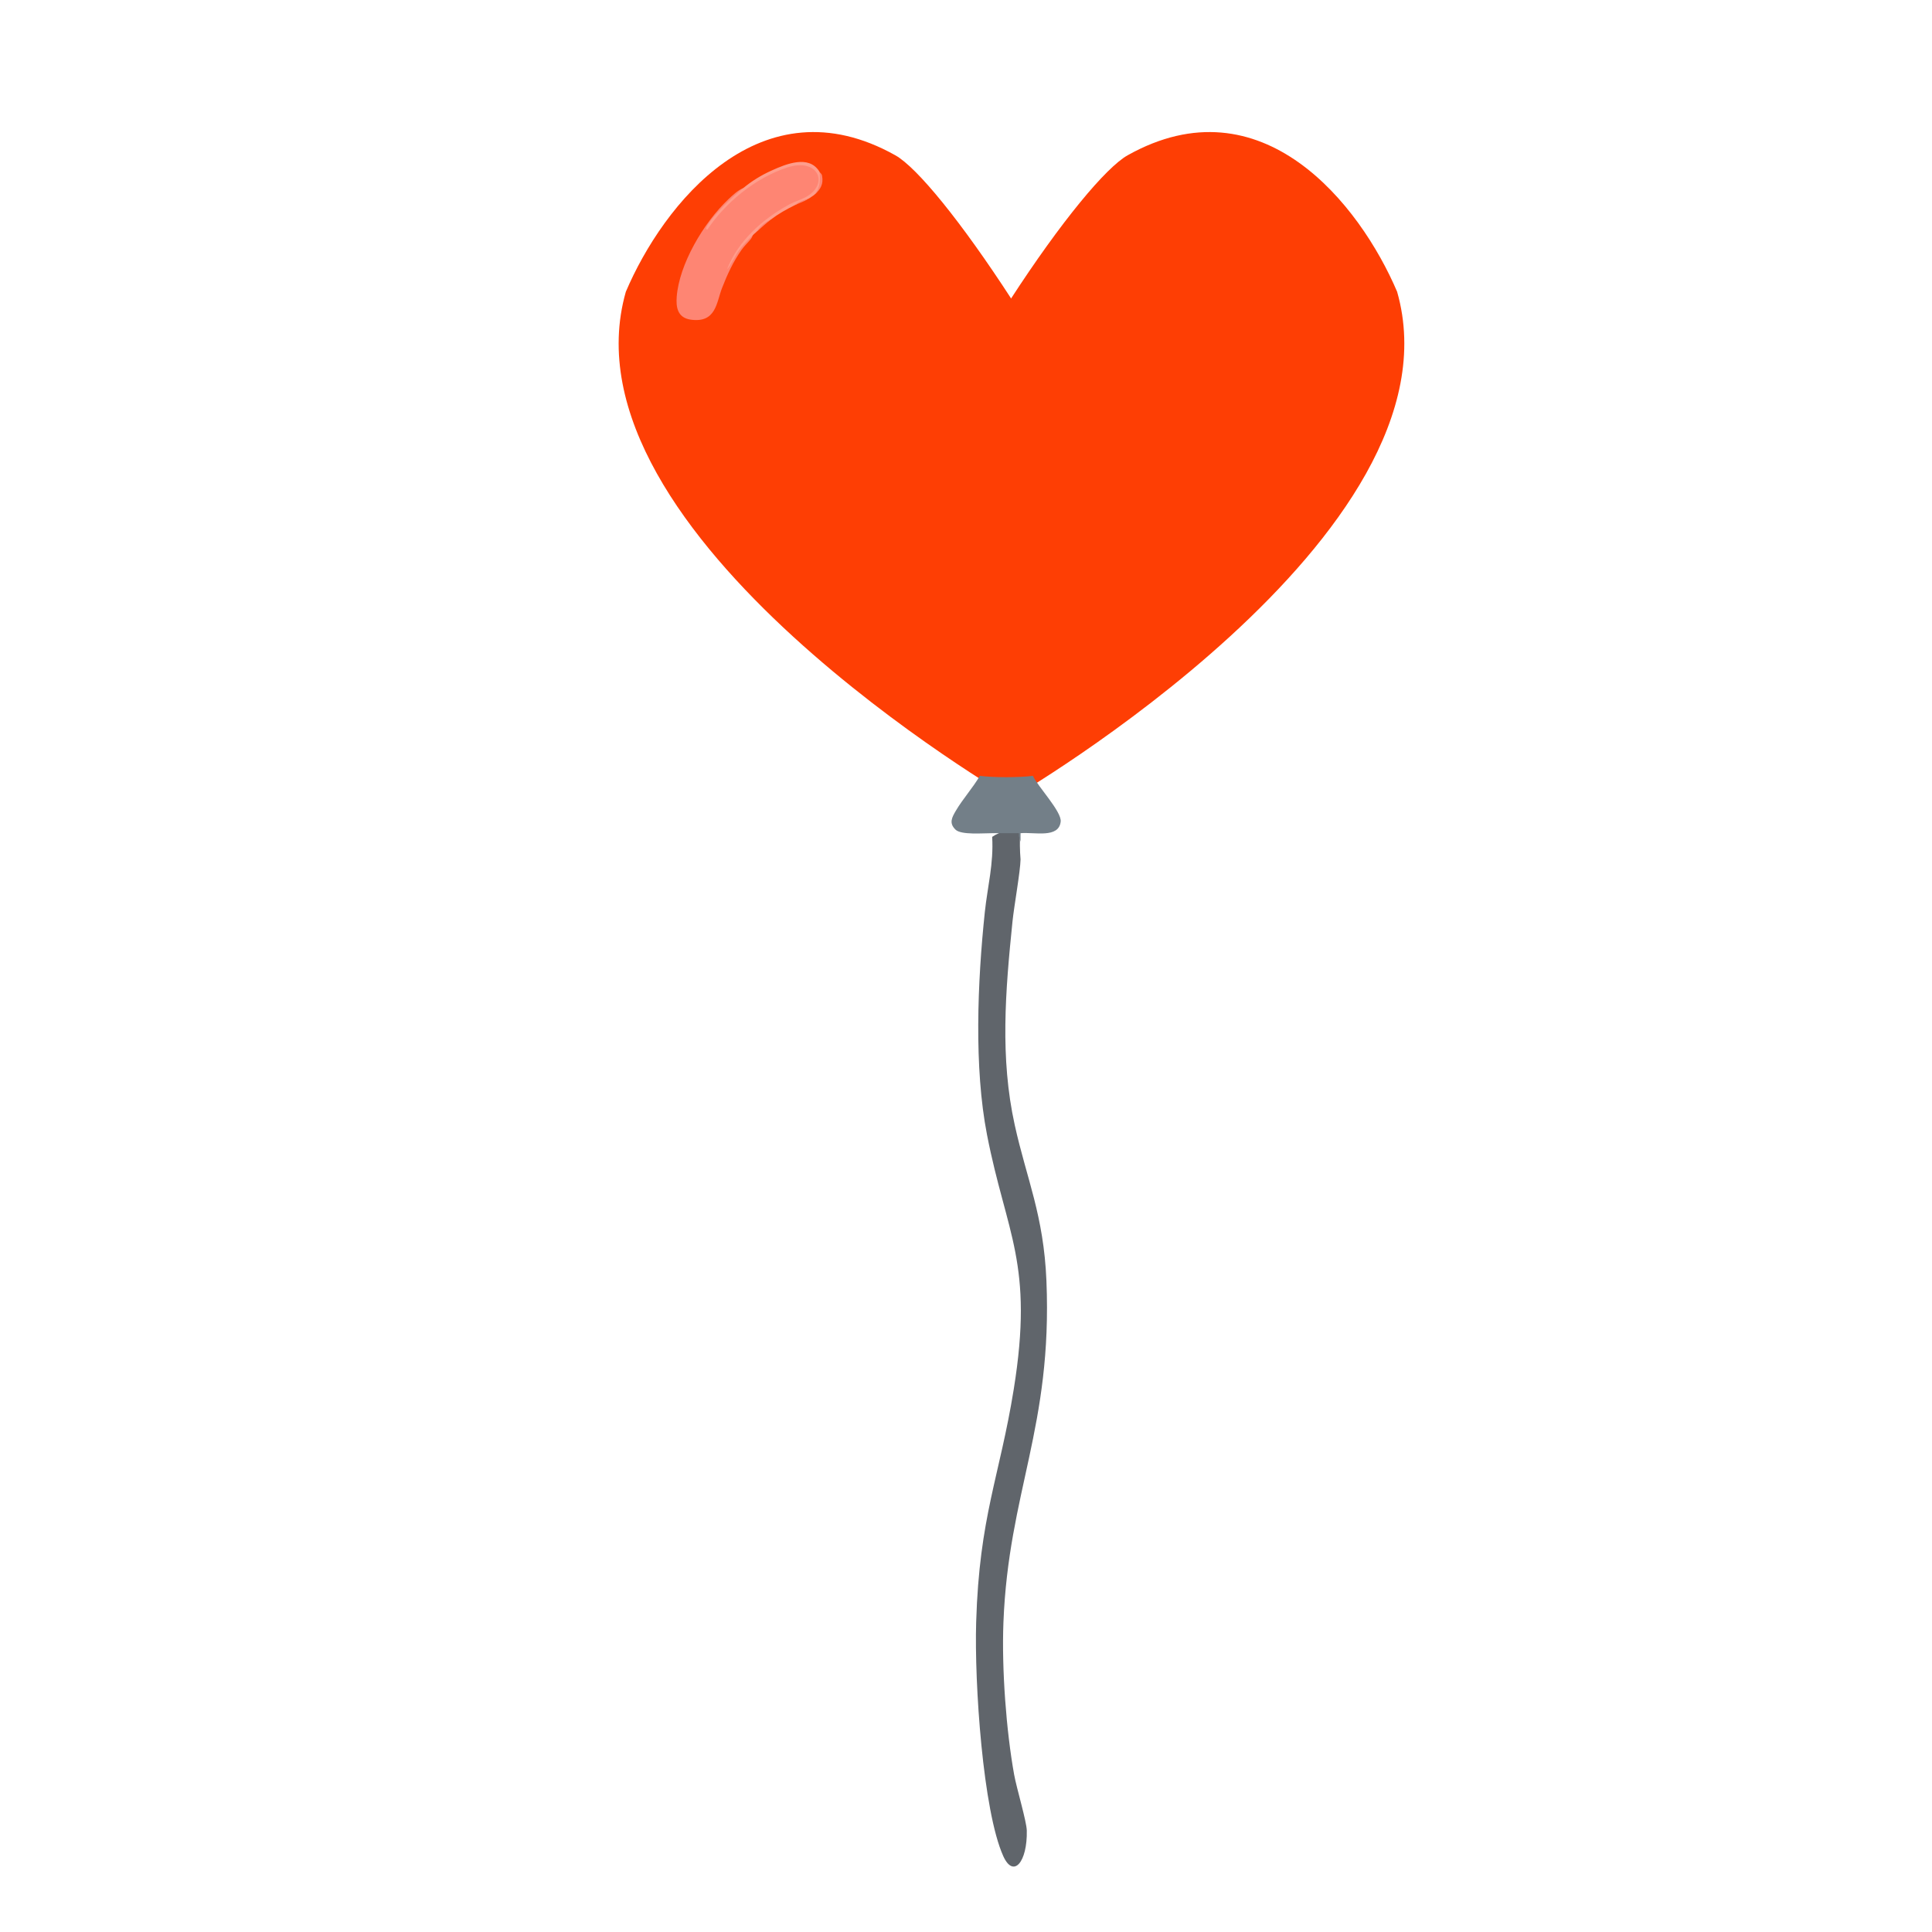
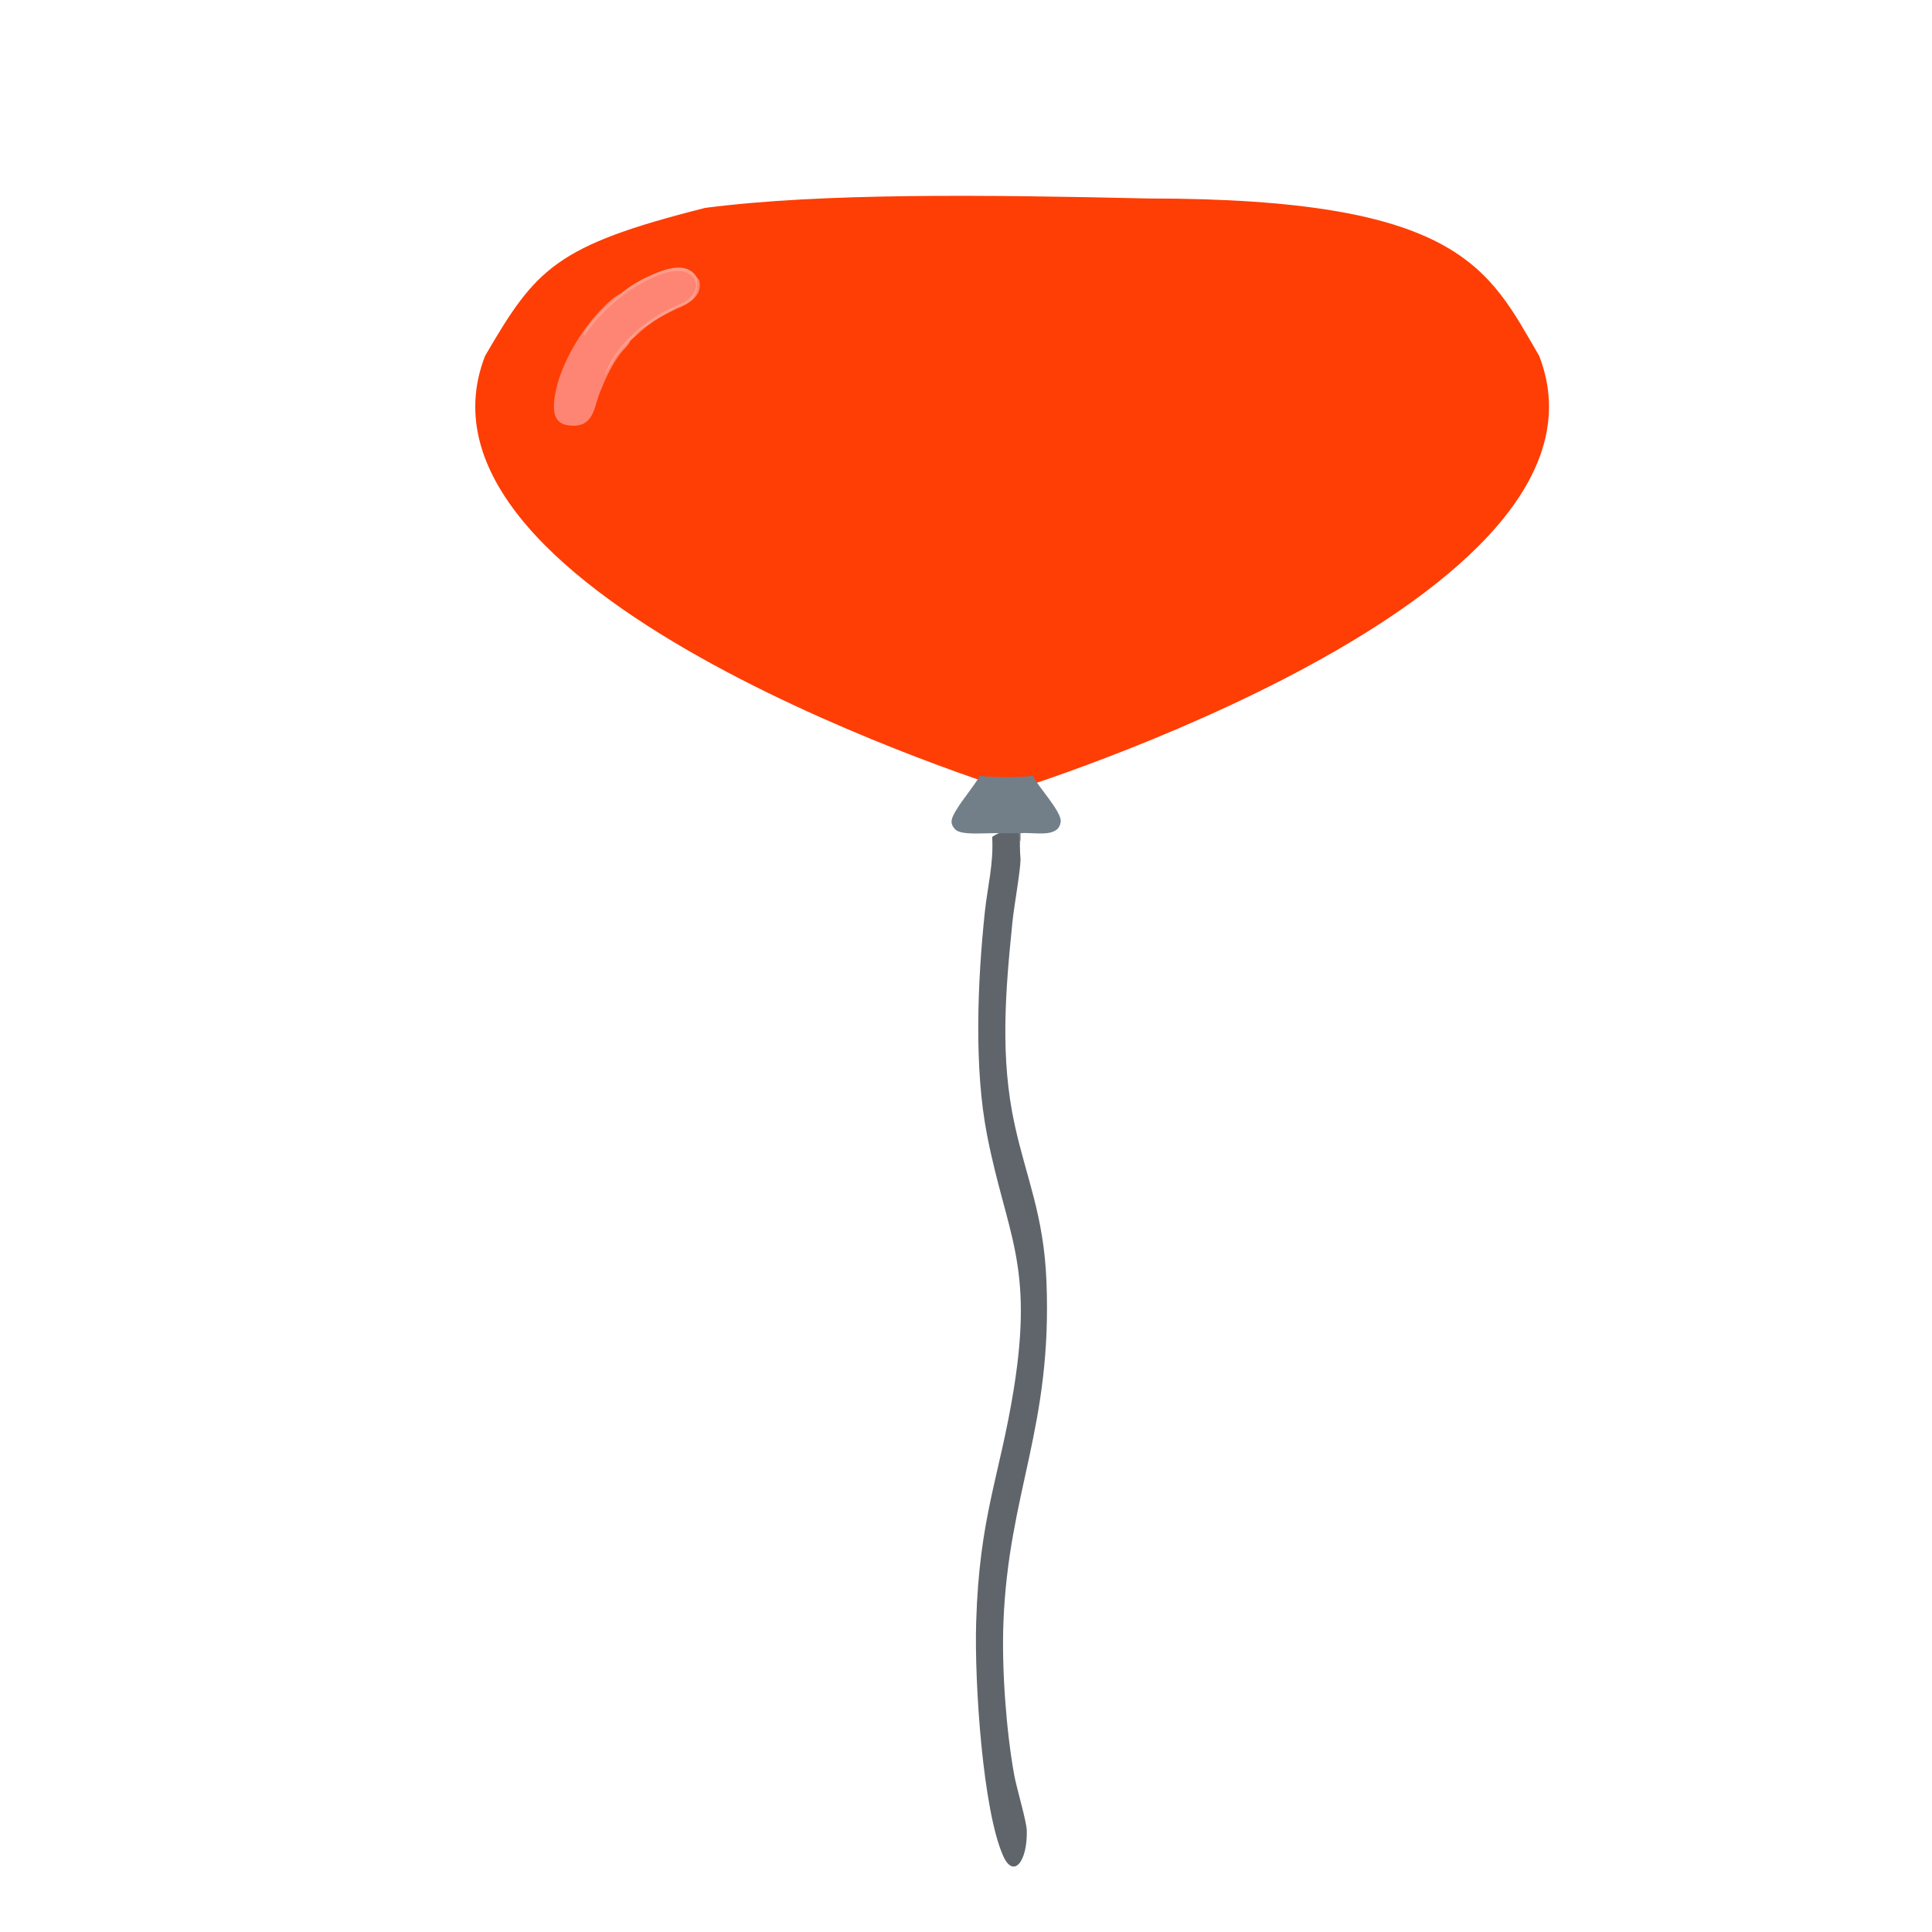
<svg xmlns="http://www.w3.org/2000/svg" id="Layer_1" version="1.1" viewBox="0 0 1024 1024">
  <defs>
    <style>
      .st0 {
        fill: #60656b;
      }

      .st1 {
        fill: #fe3e04;
      }

      .st2 {
        fill: #fe9d8c;
      }

      .st3 {
        fill: #737f88;
      }

      .st4 {
        fill: #fe8573;
      }
    </style>
  </defs>
  <g>
-     <path class="st1" d="M535.84,423.29s241.41-139.73,204.67-268.64c-19.7-46.28-71.64-112.26-142.84-72.35-11.46,6.42-35.26,34.99-62.24,76.61" />
-     <path class="st1" d="M536.37,423.29s-241.41-139.73-204.67-268.64c19.7-46.28,71.64-112.26,142.84-72.35,11.46,6.42,34.85,34.99,61.83,76.61" />
+     <path class="st1" d="M536.09,419.29s329.93-101.73,279.71-230.64c-26.92-46.28-41.7-83.45-207.06-83.45-87.47-2-173.57-3-235.07,5" />
+     <path class="st1" d="M536.81,419.29s-329.93-101.73-279.71-230.64c26.92-46.28,37.31-58.45,116.58-78.45,105.23-5,155.8,1,211.83,0" />
  </g>
-   <path class="st0" d="M525.88,443.55c4.85-3.3,9.85-4.1,14.82-1.7-.24,4.01-.18,8.99.21,13.65-.11,6.4-3.44,24.79-4.26,32.85-3.8,37.13-6.67,72.28,1.18,107.92,6.29,28.57,15.36,47.74,16.8,82.62,3.2,77.62-20.1,111.83-22.79,180.97-.97,24.93,1.51,57.62,5.68,80.76,1.3,7.18,6.59,24.7,6.7,29.62.36,16.54-7.03,25.63-12.49,13.49-10.72-23.86-15.33-91.24-14.34-124.04,1.67-55.89,12.47-77.1,19.91-123.31,10.78-66.91-3.91-82.28-14.16-134.92-6.94-35.65-5.07-80.89-1.16-118.09,1.41-13.36,4.74-25.62,3.89-39.81Z" />
-   <path class="st3" d="M547.45,411.22c2.53,5.56,15.31,18.95,14.74,24.23-.97,9.07-13.96,5.48-21.28,6.16v4.51c.02-.48-1.39-3.2-.65-4.51-4.79,0-9.6.02-14.38,0s-16.41,1.03-19.41-1.86c-3.63-3.49-1.91-6.51.11-9.98,3.63-6.22,9.11-12.27,12.76-18.56,6.82.94,21.29.95,28.11,0Z" />
-   <path class="st4" d="M393.94,99.68l.15.8c7.33-5.76,28.41-19.23,37.76-11.24,4.78,4.09,2,12.82-3.72,15.48-8.8,3.68-18.66,8.88-25.43,15.06-1.03.94-3.17,2.95-3.39,3.77-.31,1.12-.64,2.25-1.37,3.15-1.58,1.94-3.49,3.74-4.88,5.7-4.47,6.31-7.68,13.33-10.39,20.32-2.94,7.57-3.09,18.53-16.45,16.72-7.33-.99-7.93-6.93-7.55-12.06,1.27-17.17,14.1-39.19,27.43-51.81,2.12-2.01,5.04-4.79,7.86-5.9Z" />
-   <path class="st2" d="M434.7,91.82c1.37,3.73.27,7.82-2.51,10.88-.27.29-.56.55-.87.79-.64.48-1.46,1.02-2.16,1.46-.37.23-.76.42-1.17.58-2.32.88-4.51,1.93-6.59,3.15-4.67,2.31-8.8,4.62-12.83,7.69-.16.12-.33.24-.51.34-2.55,1.53-4.78,3.46-6.59,5.63-.22.27-.46.52-.72.75-.3.26-.61.51-.91.78-3.07,2.79-6.38,6.3-8.74,9.65-.54.76-5.21,9.42-5.64,8.93,5.78-14.48,18.16-26.15,33.13-34.23,2.64-1.43,6.16-2.45,8.62-3.83,12.54-7.06,6.26-20.84-9.72-15.69-17.49,5.64-33.33,19.16-42.51,32.92-1.24.1-.59-1.14-.3-1.66,3.4-5.99,13.51-15.57,19.26-20.28,4.57-3.75,9.35-6.73,15.02-9.3,7.9-3.58,19.59-8.29,25.18.32.23.35.42.73.56,1.12Z" />
-   <path class="st4" d="M431.85,103.06c2.96-3.89,2.89-7.28,2.61-11.82.36.61,1.04.69,1.27,1.98.75,4.2-.65,6.99-3.89,9.84Z" />
-   <path class="st4" d="M408.32,116.57c-2.07,1.6-5.2,4.39-7.19,6.19,1.15-2.36,4.4-5.17,7.19-6.19Z" />
-   <path class="st4" d="M428.59,105.31c-2.91,1.8-4.53,2.06-7.19,3.38,1.58-1.74,4.77-2.68,7.19-3.38Z" />
+   <path class="st0" d="M525.88,443.55c4.85-3.3,9.85-4.1,14.82-1.7-.24,4.01-.18,8.99.21,13.65-.11,6.4-3.44,24.79-4.26,32.85-3.8,37.13-6.67,72.28,1.18,107.92,6.29,28.57,15.36,47.74,16.8,82.62,3.2,77.62-20.1,111.83-22.79,180.97-.97,24.93,1.51,57.62,5.68,80.76,1.3,7.18,6.59,24.7,6.7,29.62.36,16.54-7.03,25.63-12.49,13.49-10.72-23.86-15.33-91.24-14.34-124.04,1.67-55.89,12.47-77.1,19.91-123.31,10.78-66.91-3.91-82.28-14.16-134.92-6.94-35.65-5.07-80.89-1.16-118.09,1.41-13.36,4.74-25.62,3.89-39.81h0Z" />
+   <path class="st3" d="M547.45,411.22c2.53,5.56,15.31,18.95,14.74,24.23-.97,9.07-13.96,5.48-21.28,6.16v4.51c.02-.48-1.39-3.2-.65-4.51-4.79,0-9.6.02-14.38,0s-16.41,1.03-19.41-1.86c-3.63-3.49-1.91-6.51.11-9.98,3.63-6.22,9.11-12.27,12.76-18.56,6.82.94,21.29.95,28.11,0h0Z" />
+   <path class="st4" d="M328.94,155.68l.15.8c7.33-5.76,28.41-19.23,37.76-11.24,4.78,4.09,2,12.82-3.72,15.48-8.8,3.68-18.66,8.88-25.43,15.06-1.03.94-3.17,2.95-3.39,3.77-.31,1.12-.64,2.25-1.37,3.15-1.58,1.94-3.49,3.74-4.88,5.7-4.47,6.31-7.68,13.33-10.39,20.32-2.94,7.57-3.09,18.53-16.45,16.72-7.33-.99-7.93-6.93-7.55-12.06,1.27-17.17,14.1-39.19,27.43-51.81,2.12-2.01,5.04-4.79,7.86-5.9h-.02Z" />
+   <path class="st2" d="M369.7,147.82c1.37,3.73.27,7.82-2.51,10.88-.27.29-.56.55-.87.79-.64.48-1.46,1.02-2.16,1.46-.37.23-.76.42-1.17.58-2.32.88-4.51,1.93-6.59,3.15-4.67,2.31-8.8,4.62-12.83,7.69-.16.12-.33.24-.51.34-2.55,1.53-4.78,3.46-6.59,5.63-.22.27-.46.52-.72.75-.3.26-.61.51-.91.78-3.07,2.79-6.38,6.3-8.74,9.65-.54.76-5.21,9.42-5.64,8.93,5.78-14.48,18.16-26.15,33.13-34.23,2.64-1.43,6.16-2.45,8.62-3.83,12.54-7.06,6.26-20.84-9.72-15.69-17.49,5.64-33.33,19.16-42.51,32.92-1.24.1-.59-1.14-.3-1.66,3.4-5.99,13.51-15.57,19.26-20.28,4.57-3.75,9.35-6.73,15.02-9.3,7.9-3.58,19.59-8.29,25.18.32.23.35.42.73.56,1.12h0Z" />
+   <path class="st4" d="M366.85,159.06c2.96-3.89,2.89-7.28,2.61-11.82.36.61,1.04.69,1.27,1.98.75,4.2-.65,6.99-3.89,9.84h.01Z" />
+   <path class="st4" d="M343.32,172.57c-2.07,1.6-5.2,4.39-7.19,6.19,1.15-2.36,4.4-5.17,7.19-6.19Z" />
+   <path class="st4" d="M363.59,161.31c-2.91,1.8-4.53,2.06-7.19,3.38,1.58-1.74,4.77-2.68,7.19-3.38Z" />
</svg>
